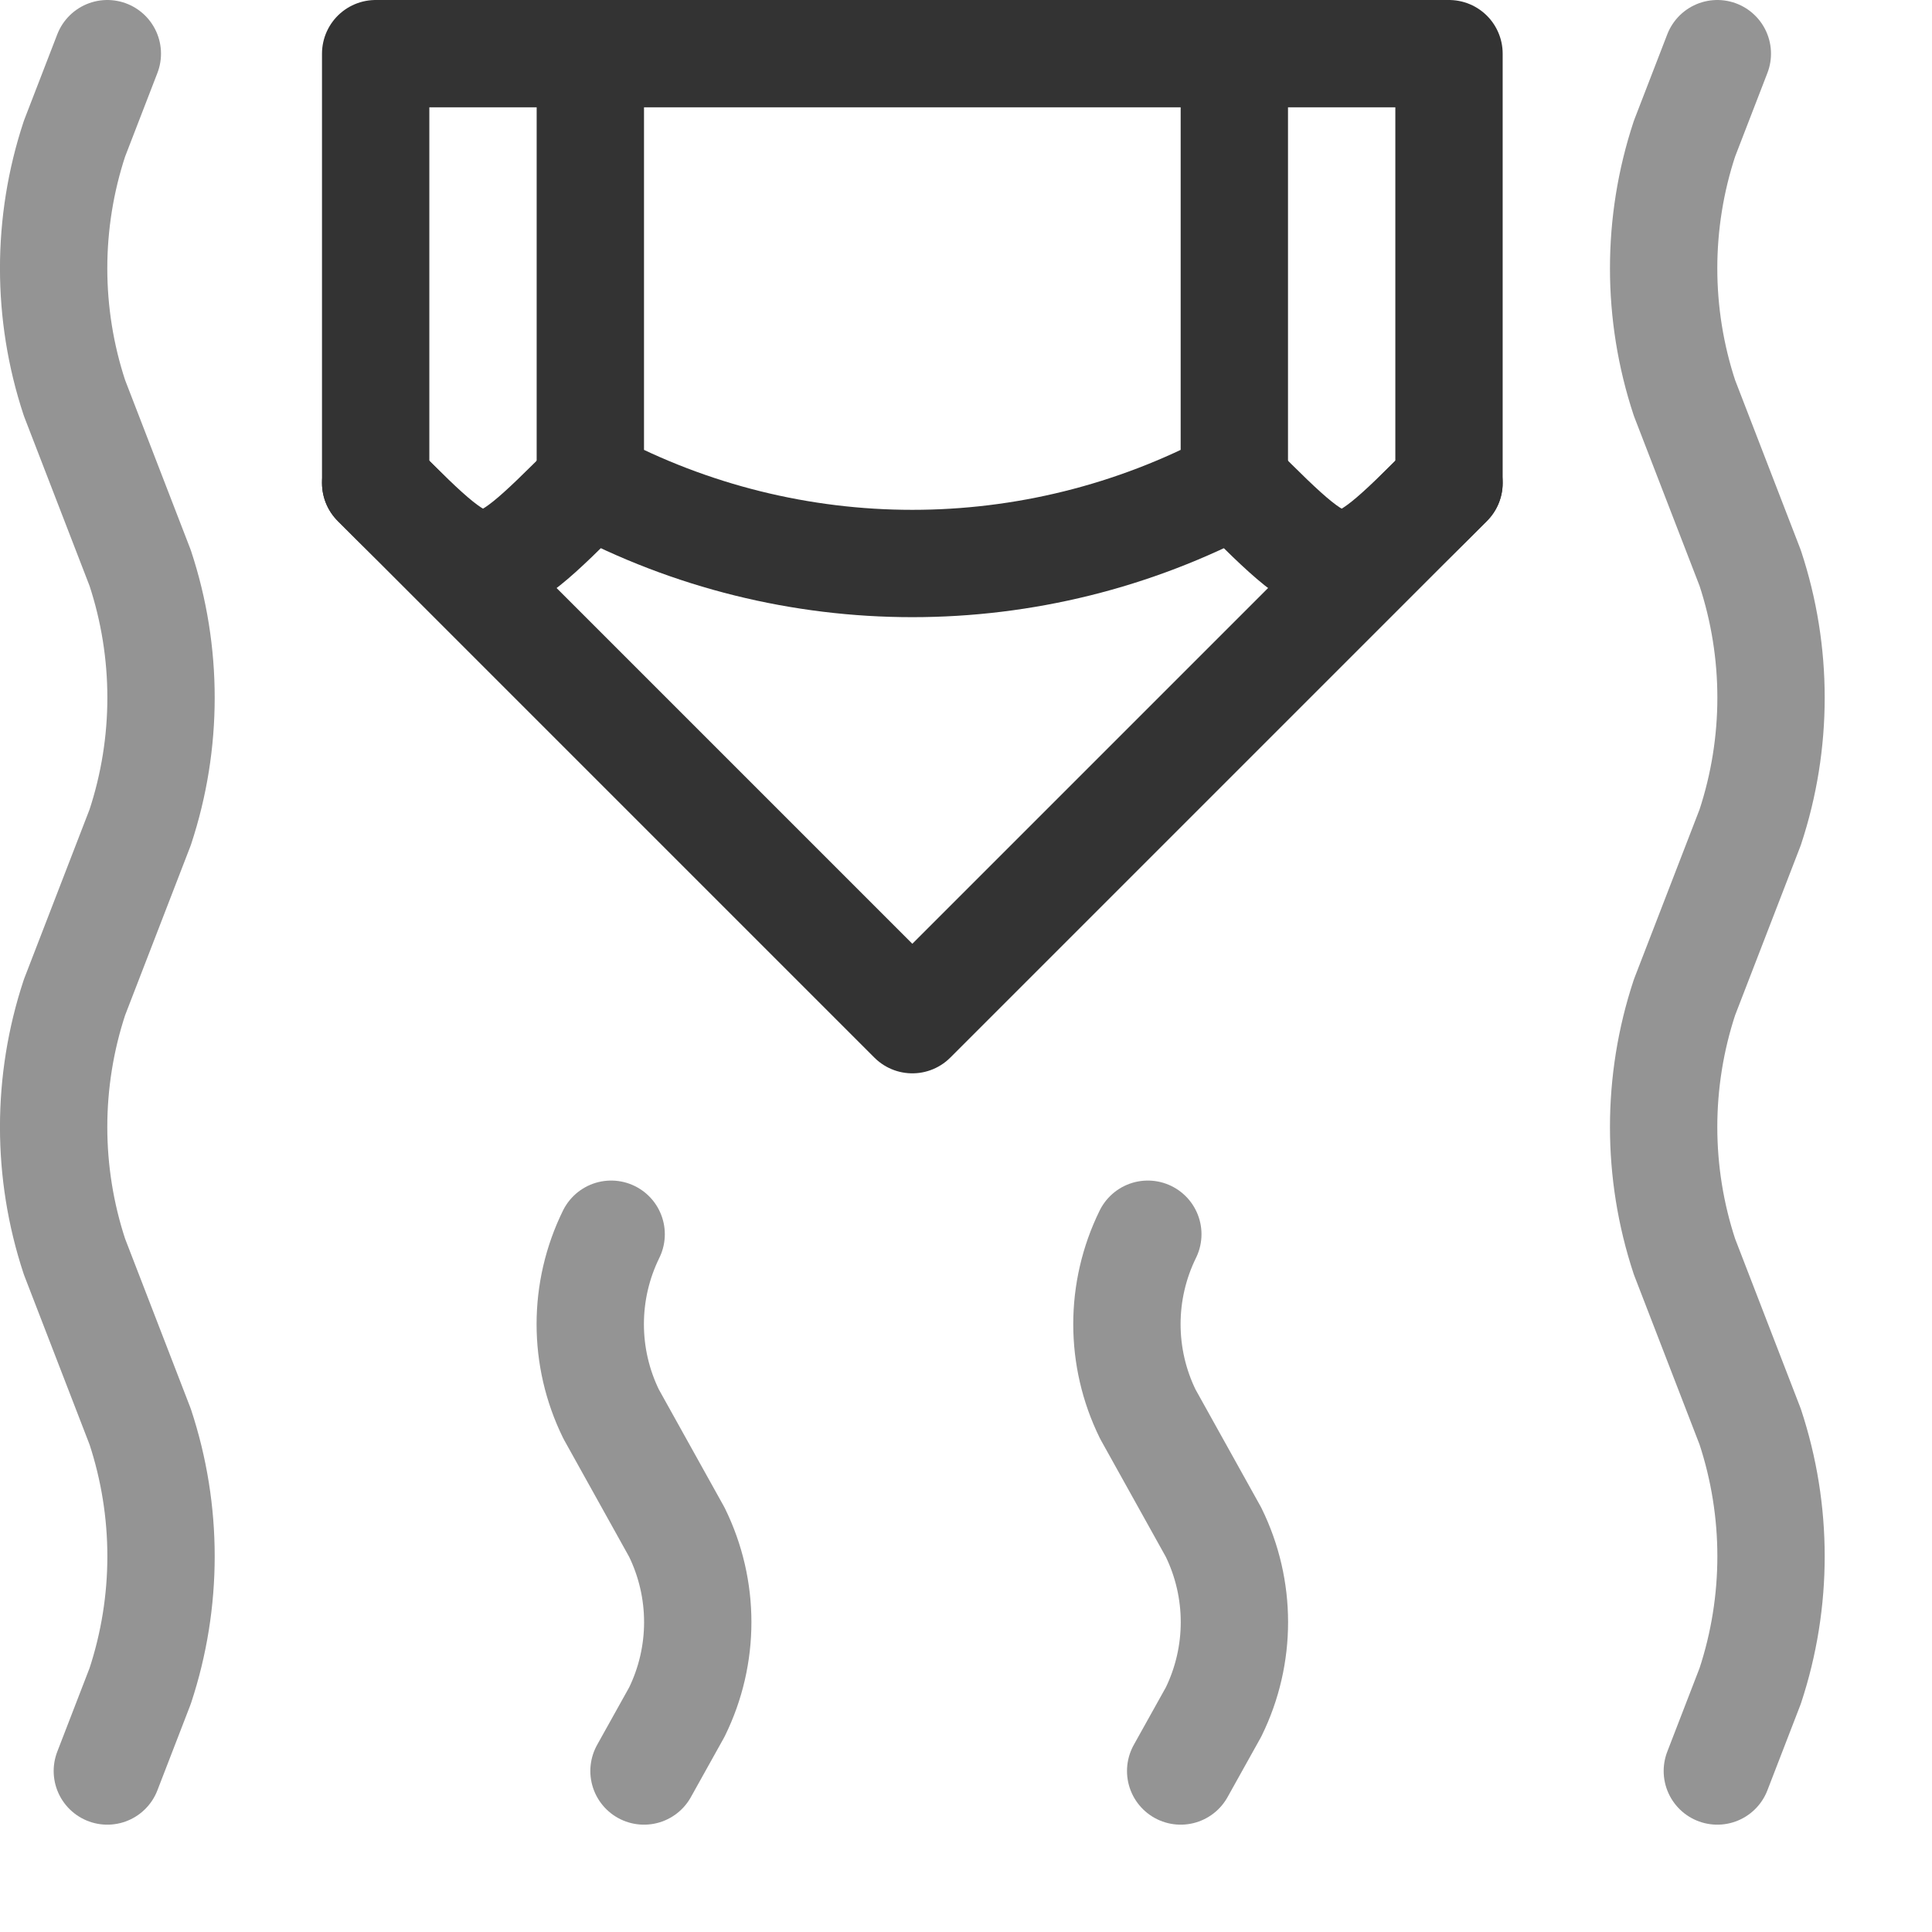
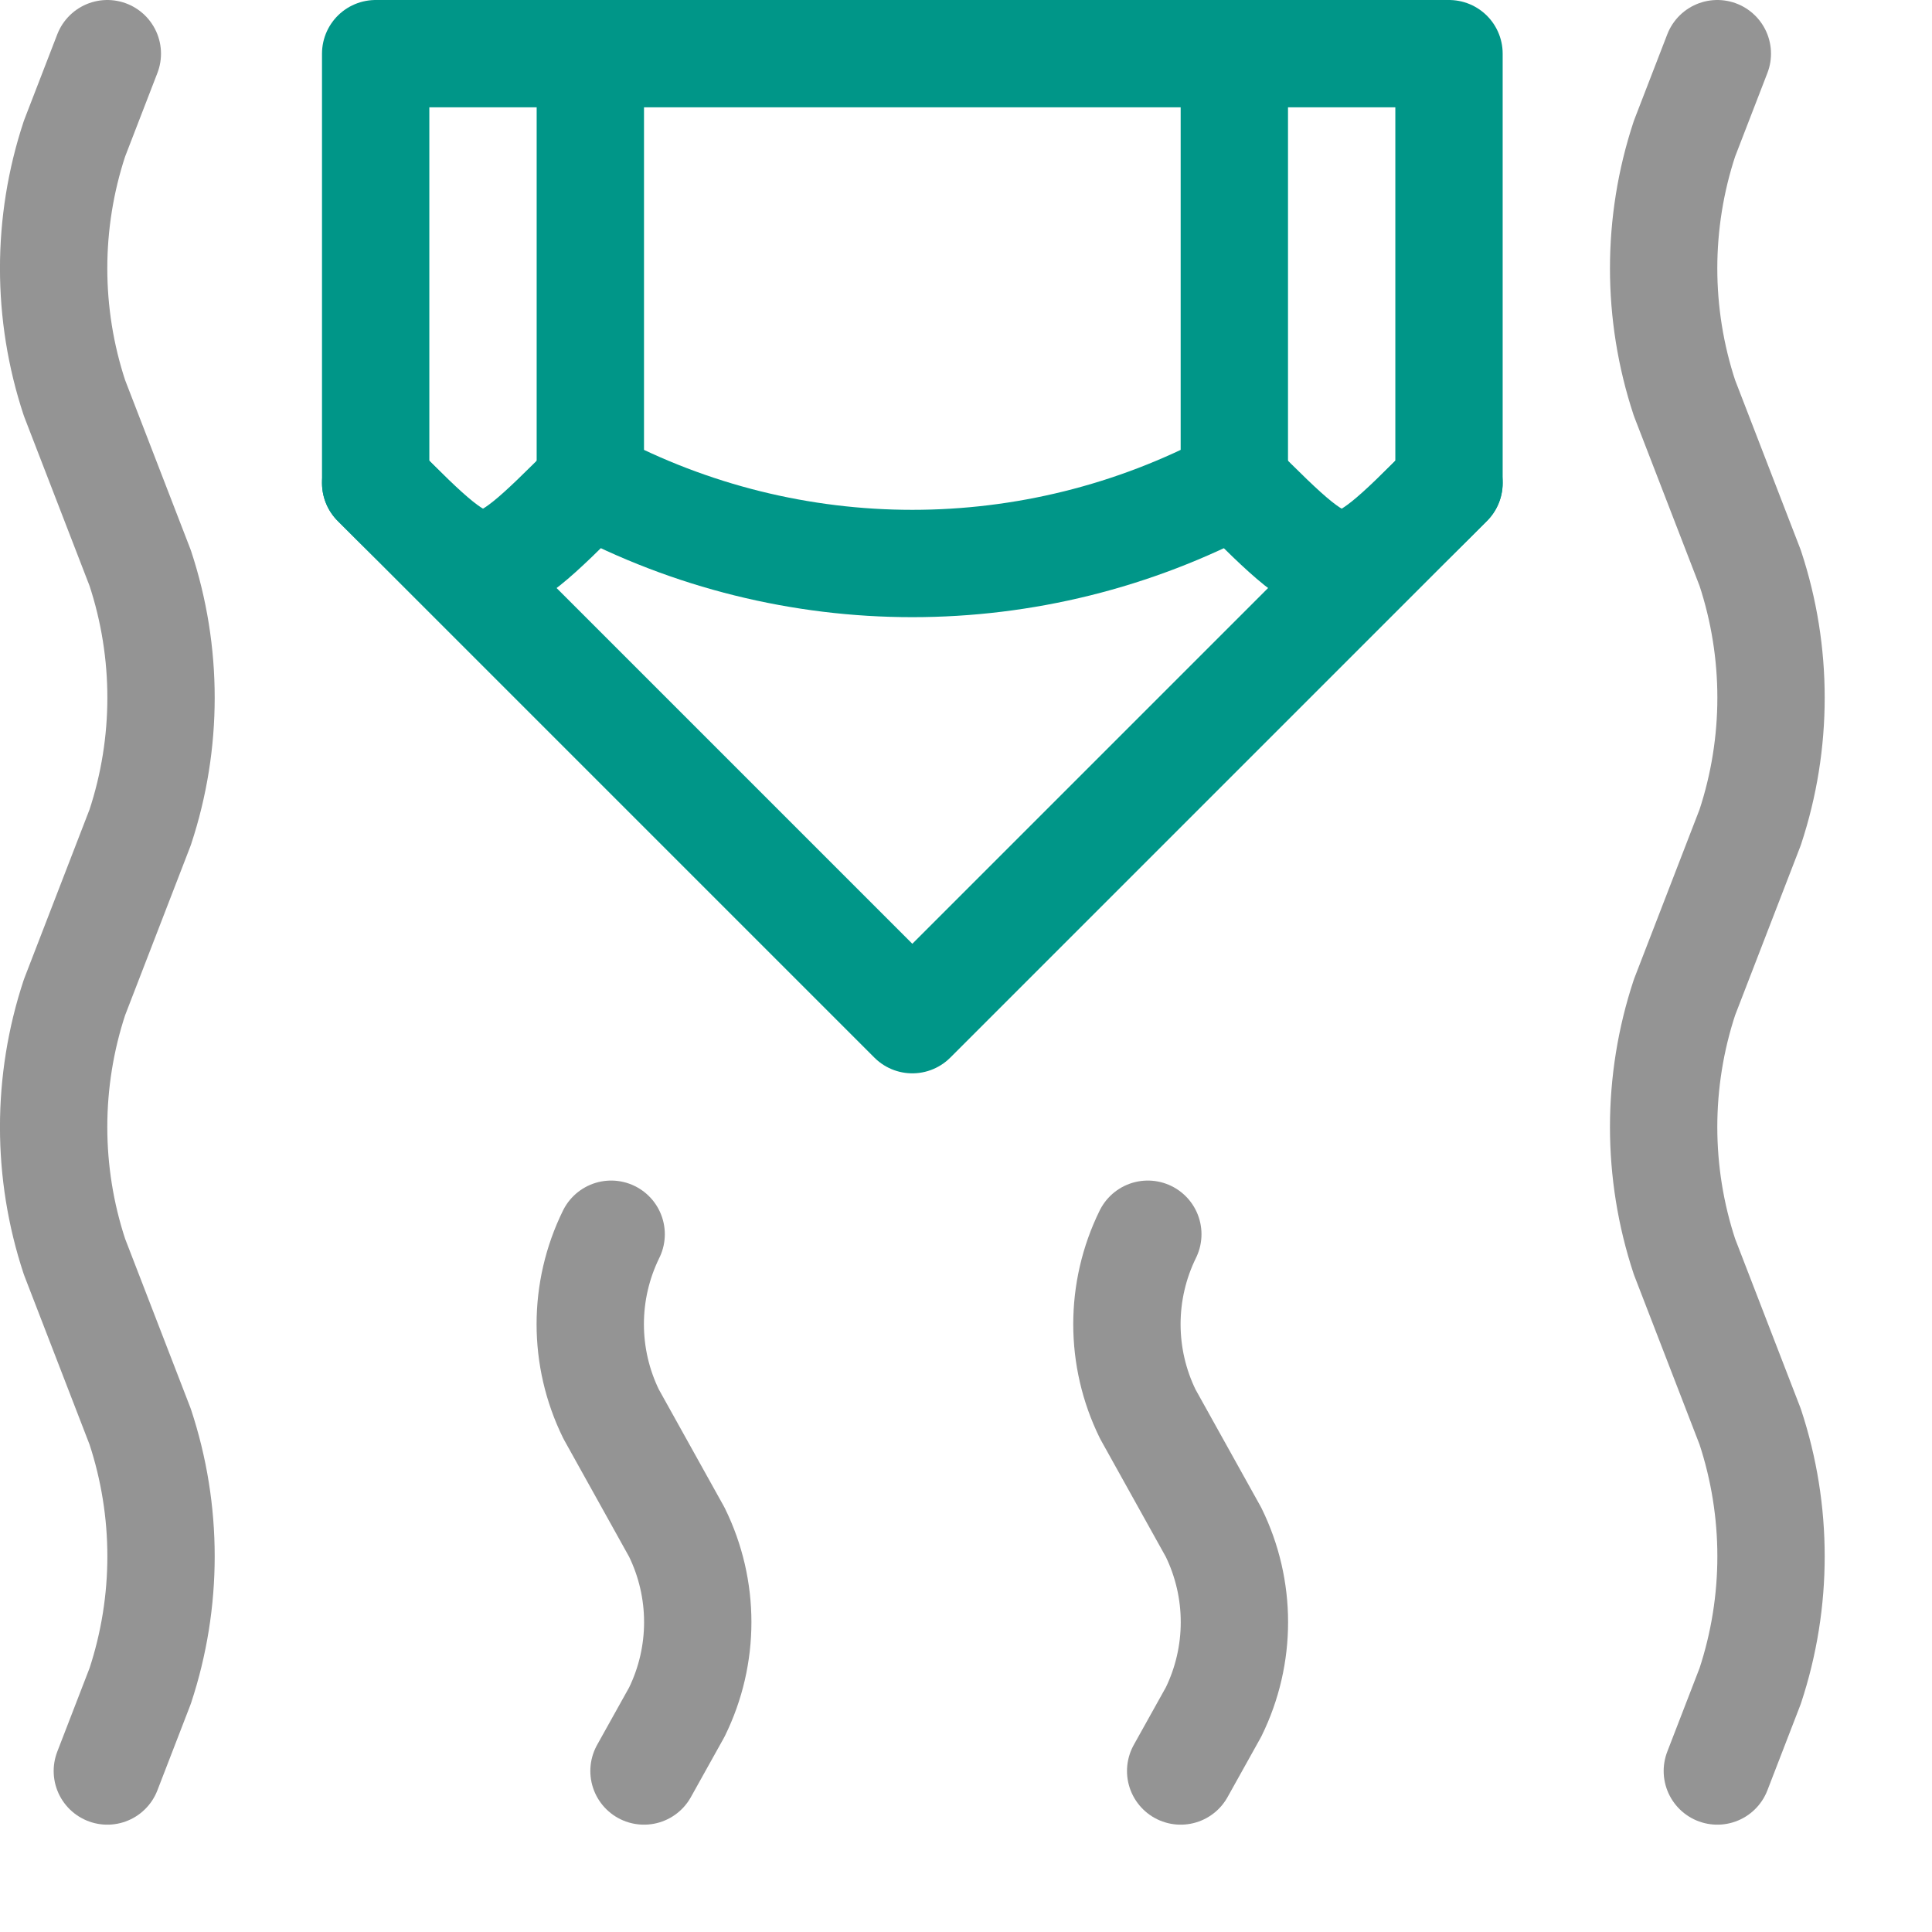
<svg xmlns="http://www.w3.org/2000/svg" width="18" height="18" viewBox="0 0 18 18">
  <path d="M1,16.5l.306-.792a3.853,3.853,0,0,0,0-2.416L.694,11.708a3.853,3.853,0,0,1,0-2.416l.612-1.584a3.853,3.853,0,0,0,0-2.416L.694,3.708a3.853,3.853,0,0,1,0-2.416L1,.5" style="fill:none;stroke:#949494;stroke-linecap:round;stroke-linejoin:round" />
  <path d="M6,16.5l.306-.549a1.9,1.9,0,0,0,0-1.676l-.612-1.1a1.9,1.9,0,0,1,0-1.676" style="fill:none;stroke:#949494;stroke-linecap:round;stroke-linejoin:round" />
  <path d="M11,16.5l.306-.549a1.9,1.9,0,0,0,0-1.676l-.612-1.1a1.9,1.9,0,0,1,0-1.676" style="fill:none;stroke:#949494;stroke-linecap:round;stroke-linejoin:round" />
  <path d="M16,16.5l.306-.792a3.853,3.853,0,0,0,0-2.416l-.612-1.584a3.853,3.853,0,0,1,0-2.416l.612-1.584a3.853,3.853,0,0,0,0-2.416l-.612-1.584a3.853,3.853,0,0,1,0-2.416L16,.5" style="fill:none;stroke:#949494;stroke-linecap:round;stroke-linejoin:round" />
-   <path d="M5.5,4.5c-1,1-1,1-2,0" style="fill:none;stroke:#333333;stroke-linecap:round;stroke-linejoin:round" />
-   <path d="M13.5,4.5c-1,1-1,1-2,0" style="fill:none;stroke:#333333;stroke-linecap:round;stroke-linejoin:round" />
-   <path d="M11.5.5v4a6.375,6.375,0,0,1-6,0V.5" style="fill:none;stroke:#333333;stroke-linecap:round;stroke-linejoin:round" />
-   <polygon points="3.5 0.5 13.5 0.5 13.5 4.5 8.5 9.5 3.5 4.5 3.5 0.5" style="fill:none;stroke:#333333;stroke-linecap:round;stroke-linejoin:round" />
+   <path d="M5.5,4.5c-1,1-1,1-2,0" style="fill:none;stroke:#009688;stroke-linecap:round;stroke-linejoin:round" />
+   <path d="M13.5,4.5c-1,1-1,1-2,0" style="fill:none;stroke:#009688;stroke-linecap:round;stroke-linejoin:round" />
+   <path d="M11.5.5v4a6.375,6.375,0,0,1-6,0V.5" style="fill:none;stroke:#009688;stroke-linecap:round;stroke-linejoin:round" />
+   <polygon points="3.5 0.5 13.5 0.5 13.5 4.5 8.5 9.5 3.5 4.5 3.5 0.5" style="fill:none;stroke:#009688;stroke-linecap:round;stroke-linejoin:round" />
</svg>
